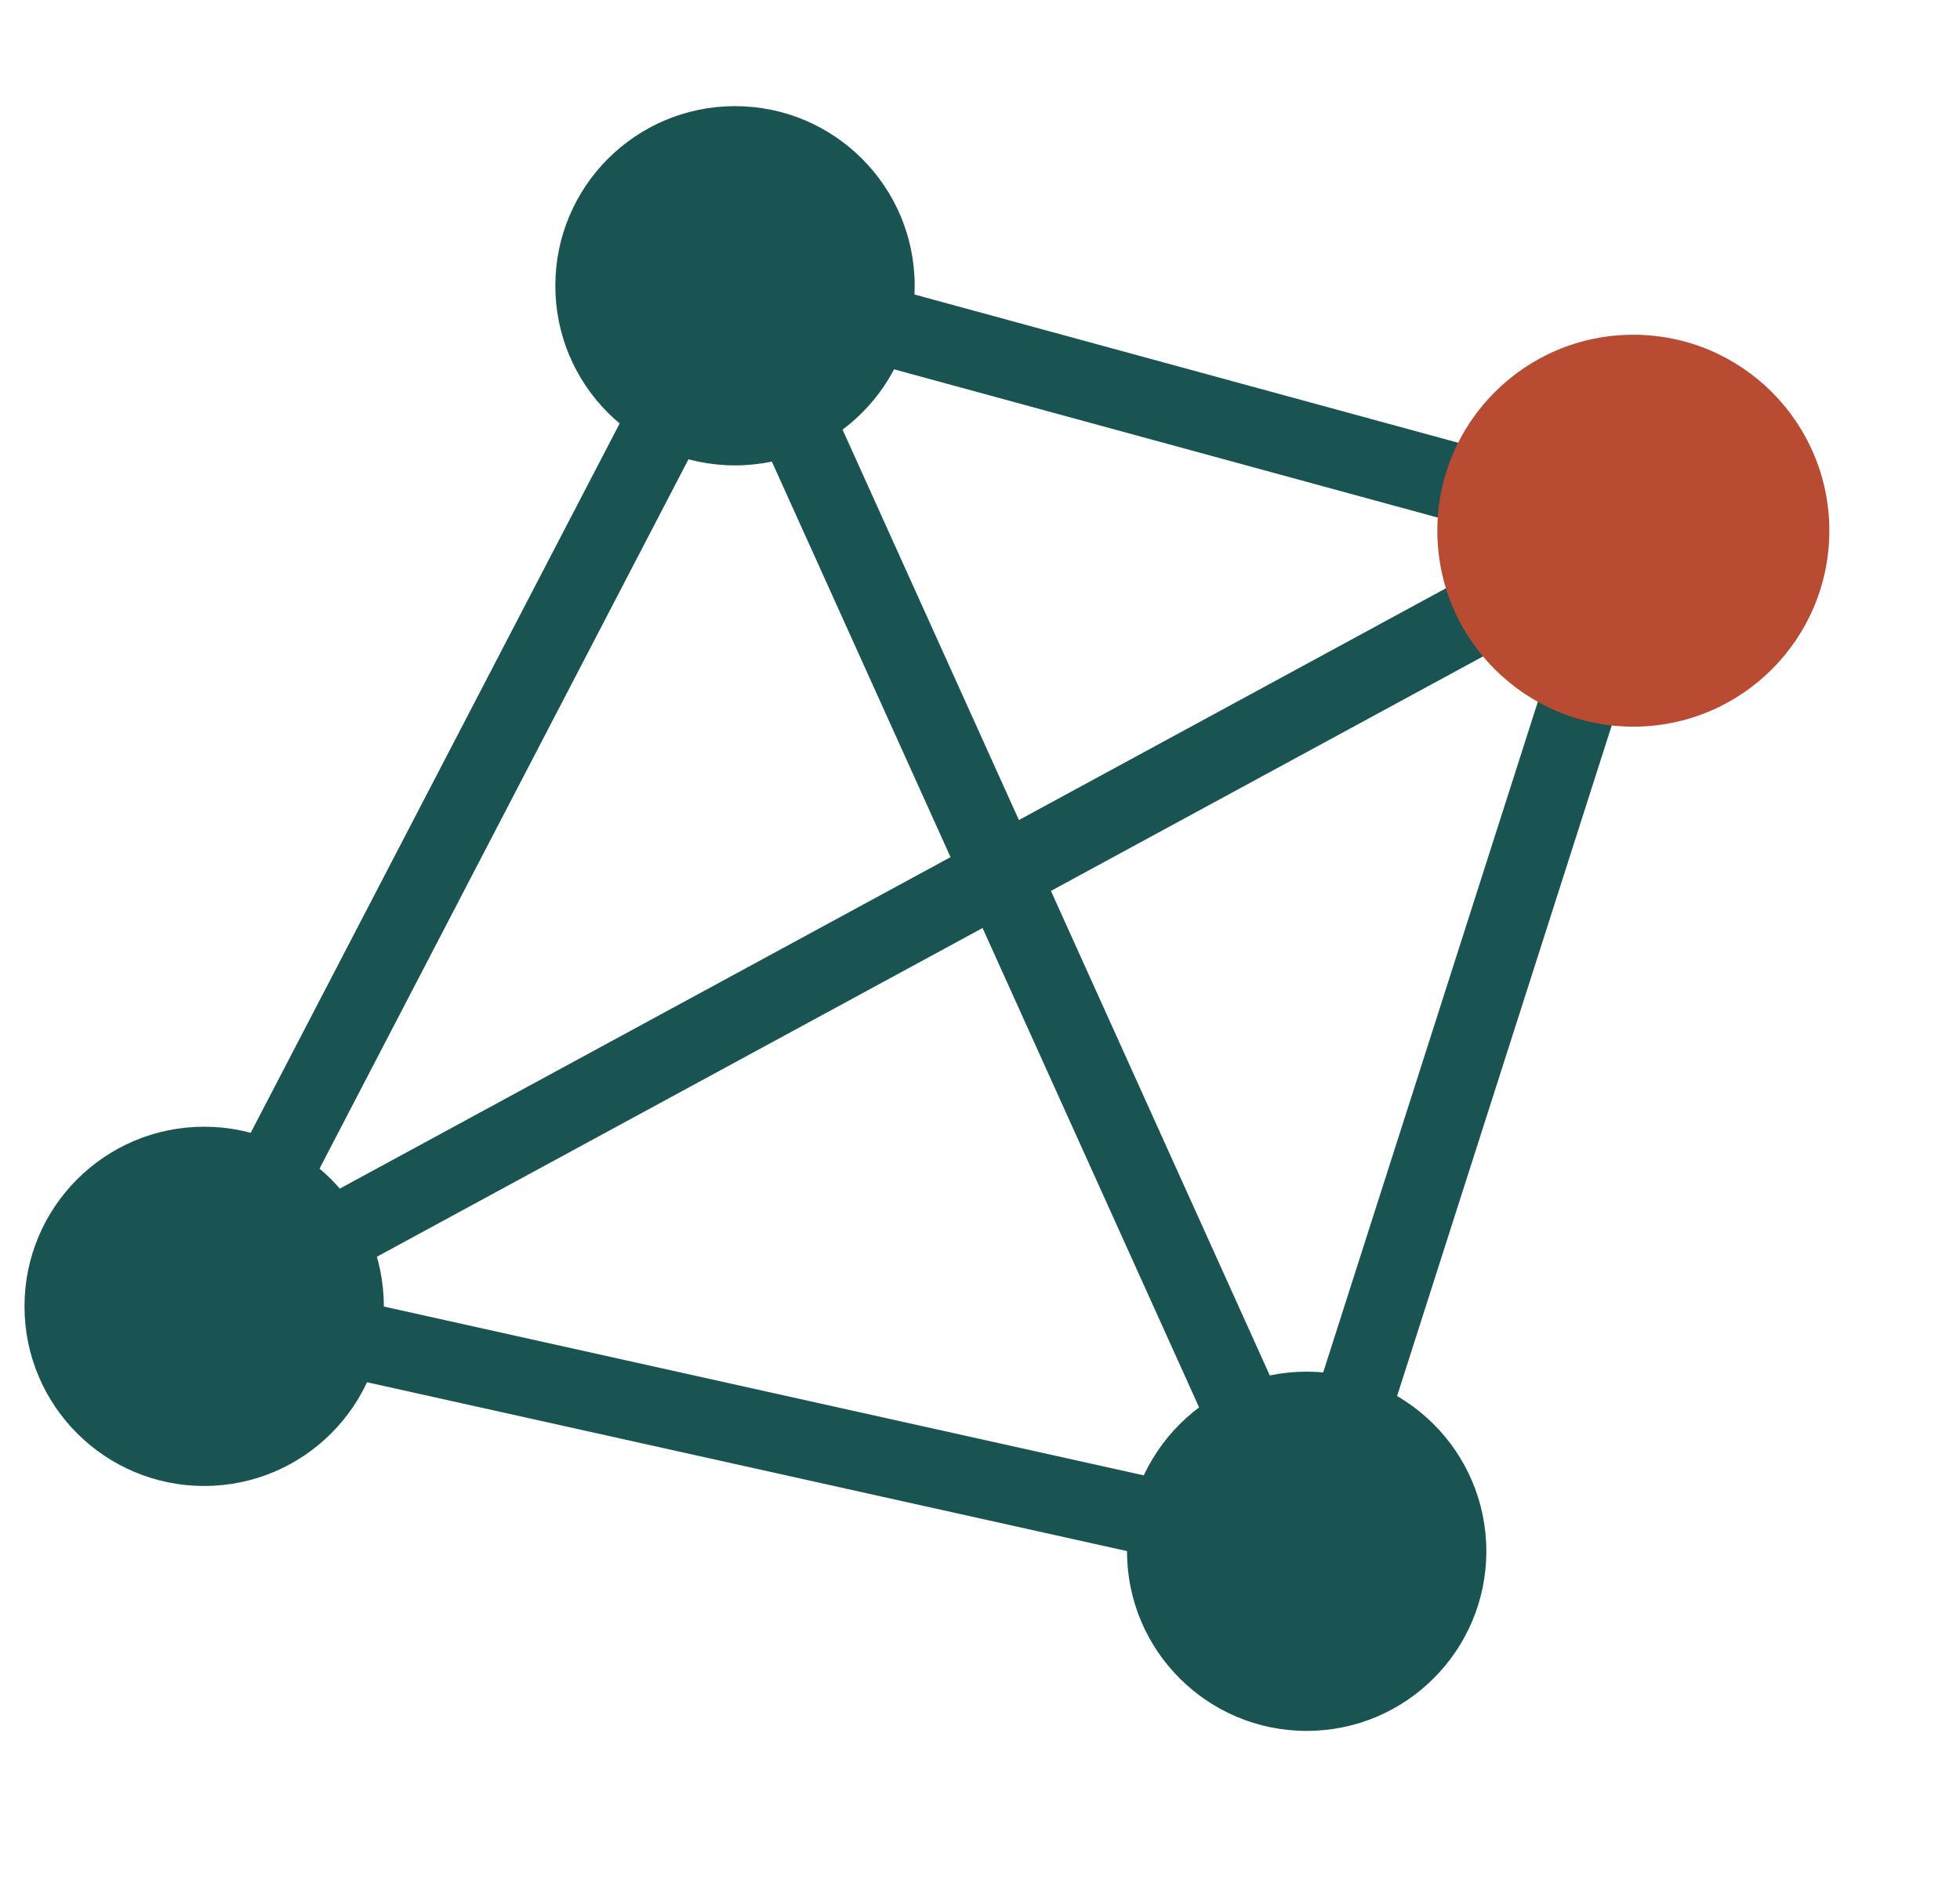
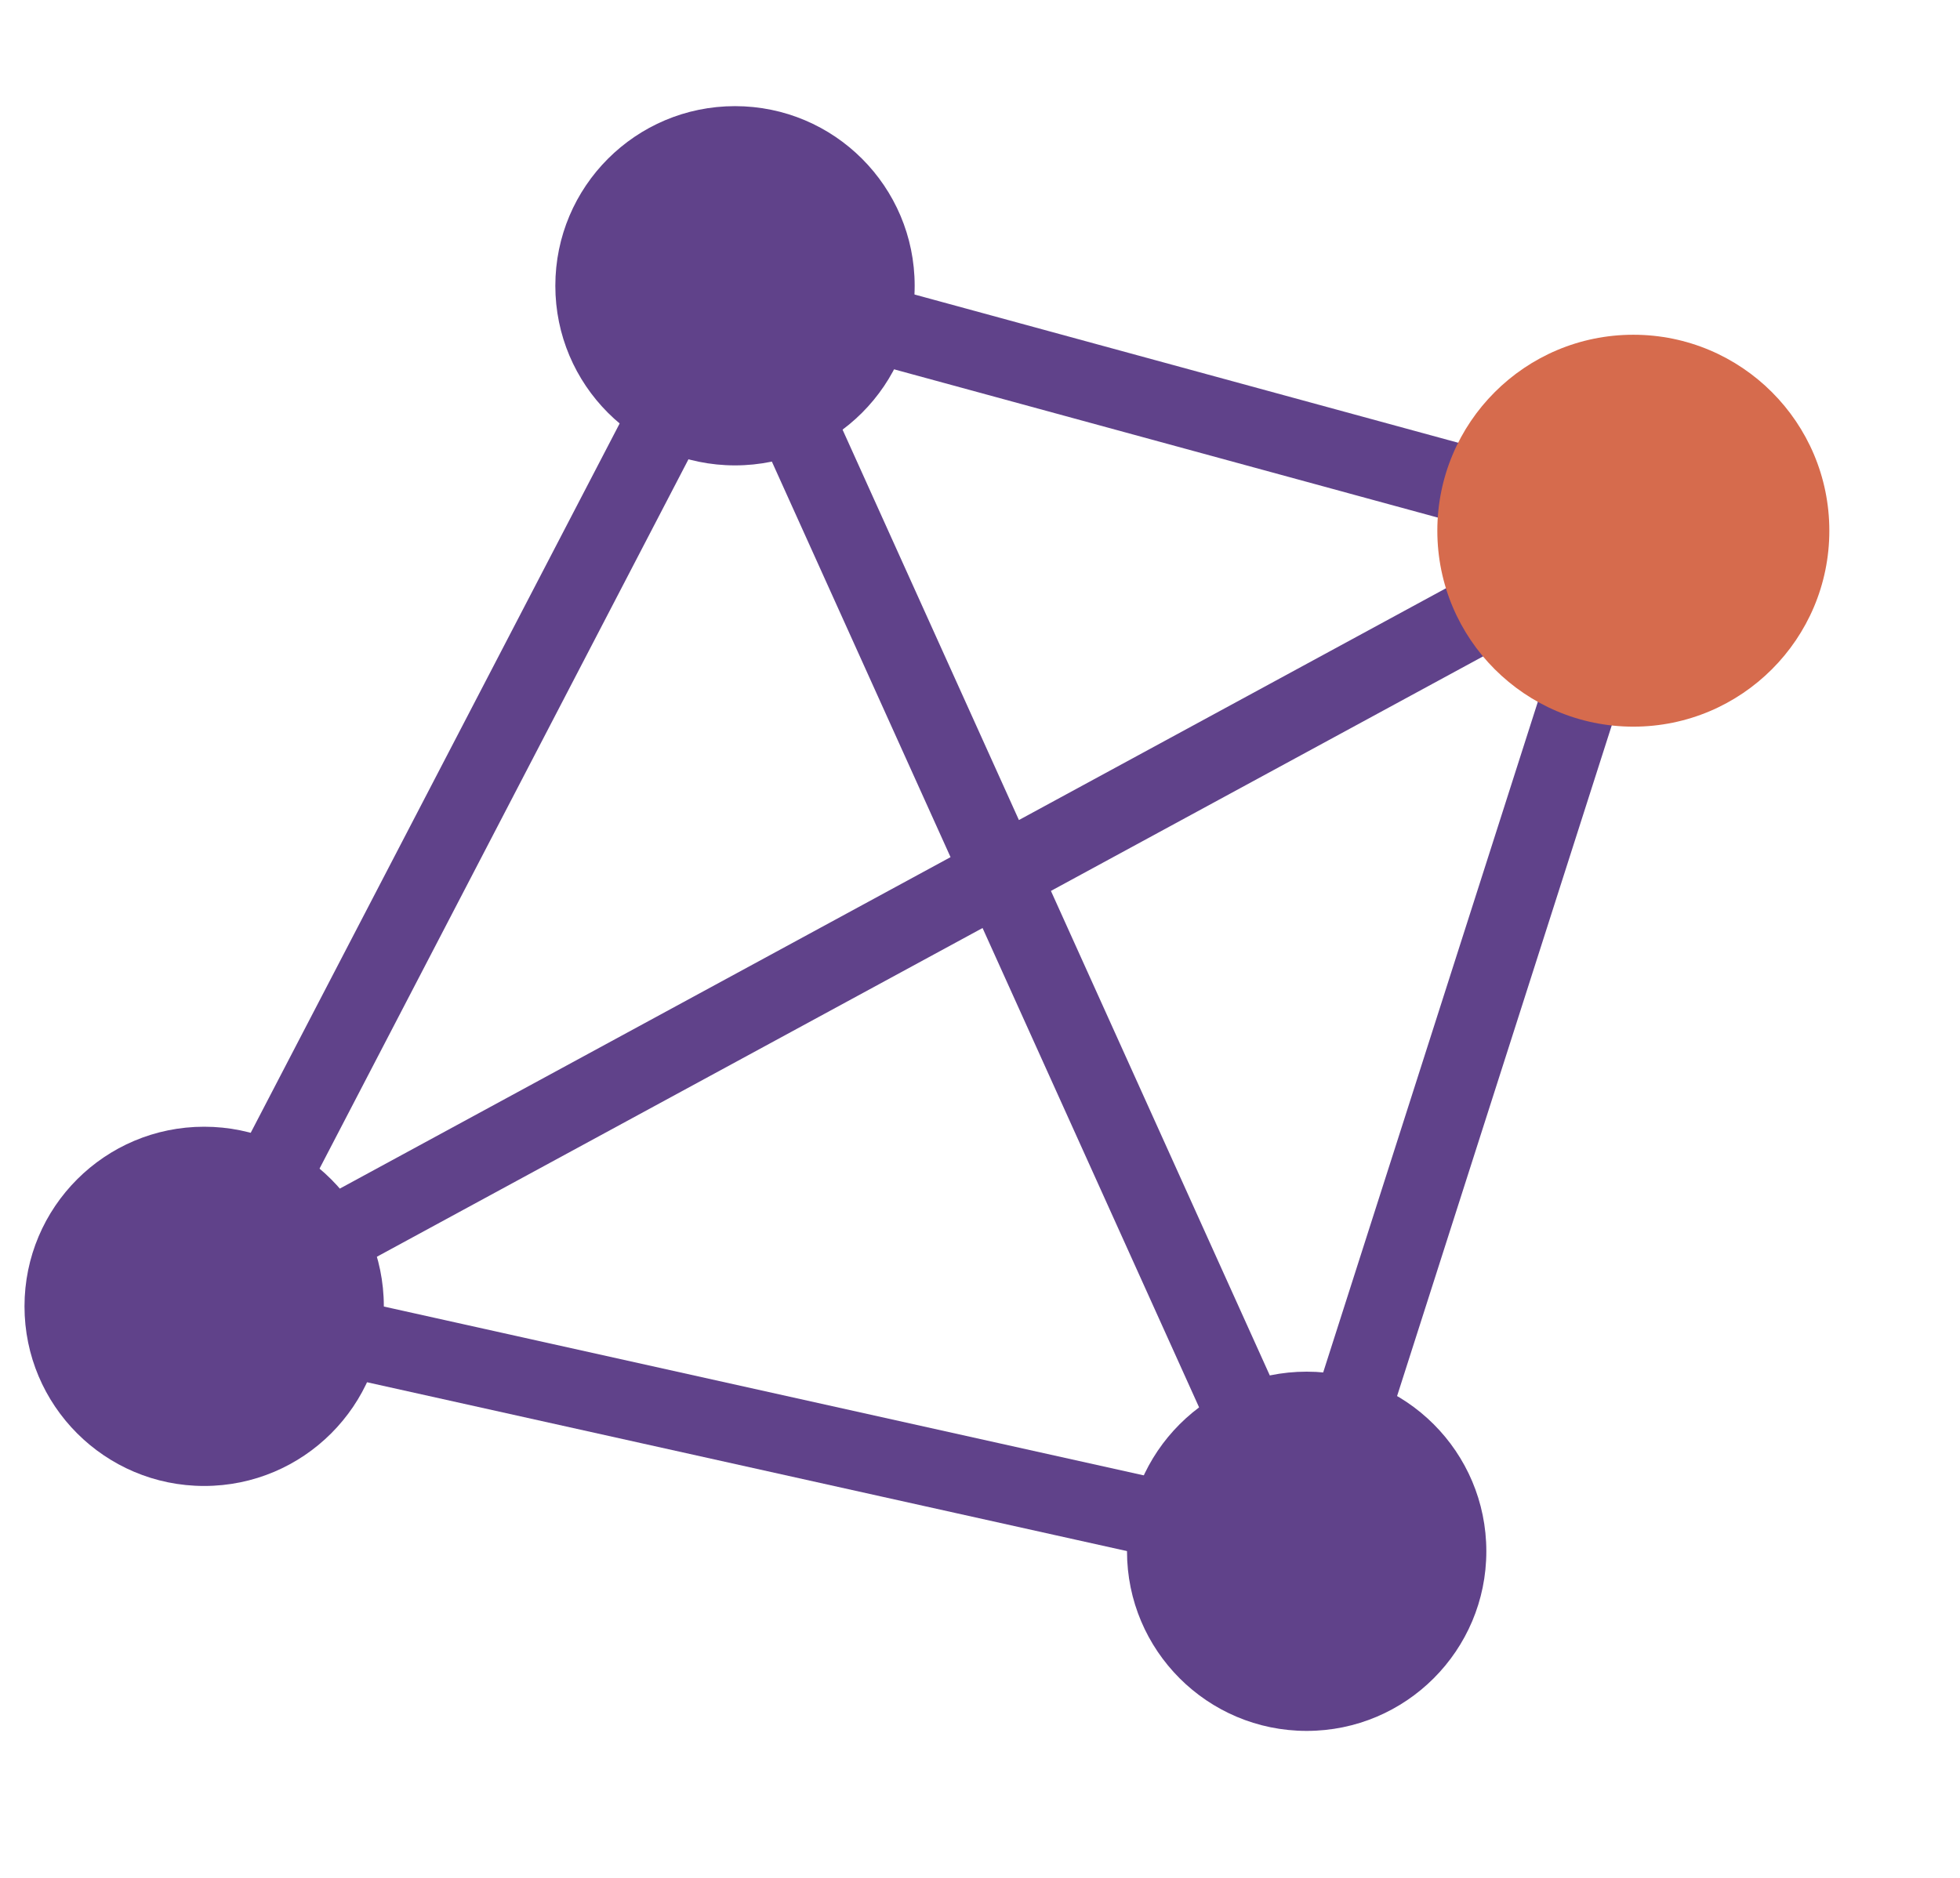
<svg xmlns="http://www.w3.org/2000/svg" viewBox="0 0 48 46">
-   <g stroke="#195453" stroke-width="1.9" fill="none" stroke-linejoin="round">
+   <g stroke="#60428a" stroke-width="1.9" fill="none" stroke-linejoin="round">
    <path d="M5 32 18 7 40 13 32 38 5 32 40 13 18 7 32 38" />
  </g>
-   <g fill="#195453">
+   <g fill="#60428a">
    <circle cx="5" cy="32" r="4.4" />
    <circle cx="18" cy="7" r="4.4" />
    <circle cx="32" cy="38" r="4.4" />
  </g>
-   <circle cx="40" cy="13" r="4.8" fill="#b94b32" />
+   <circle cx="40" cy="13" r="4.8" fill="#d66b4d" />
</svg>
